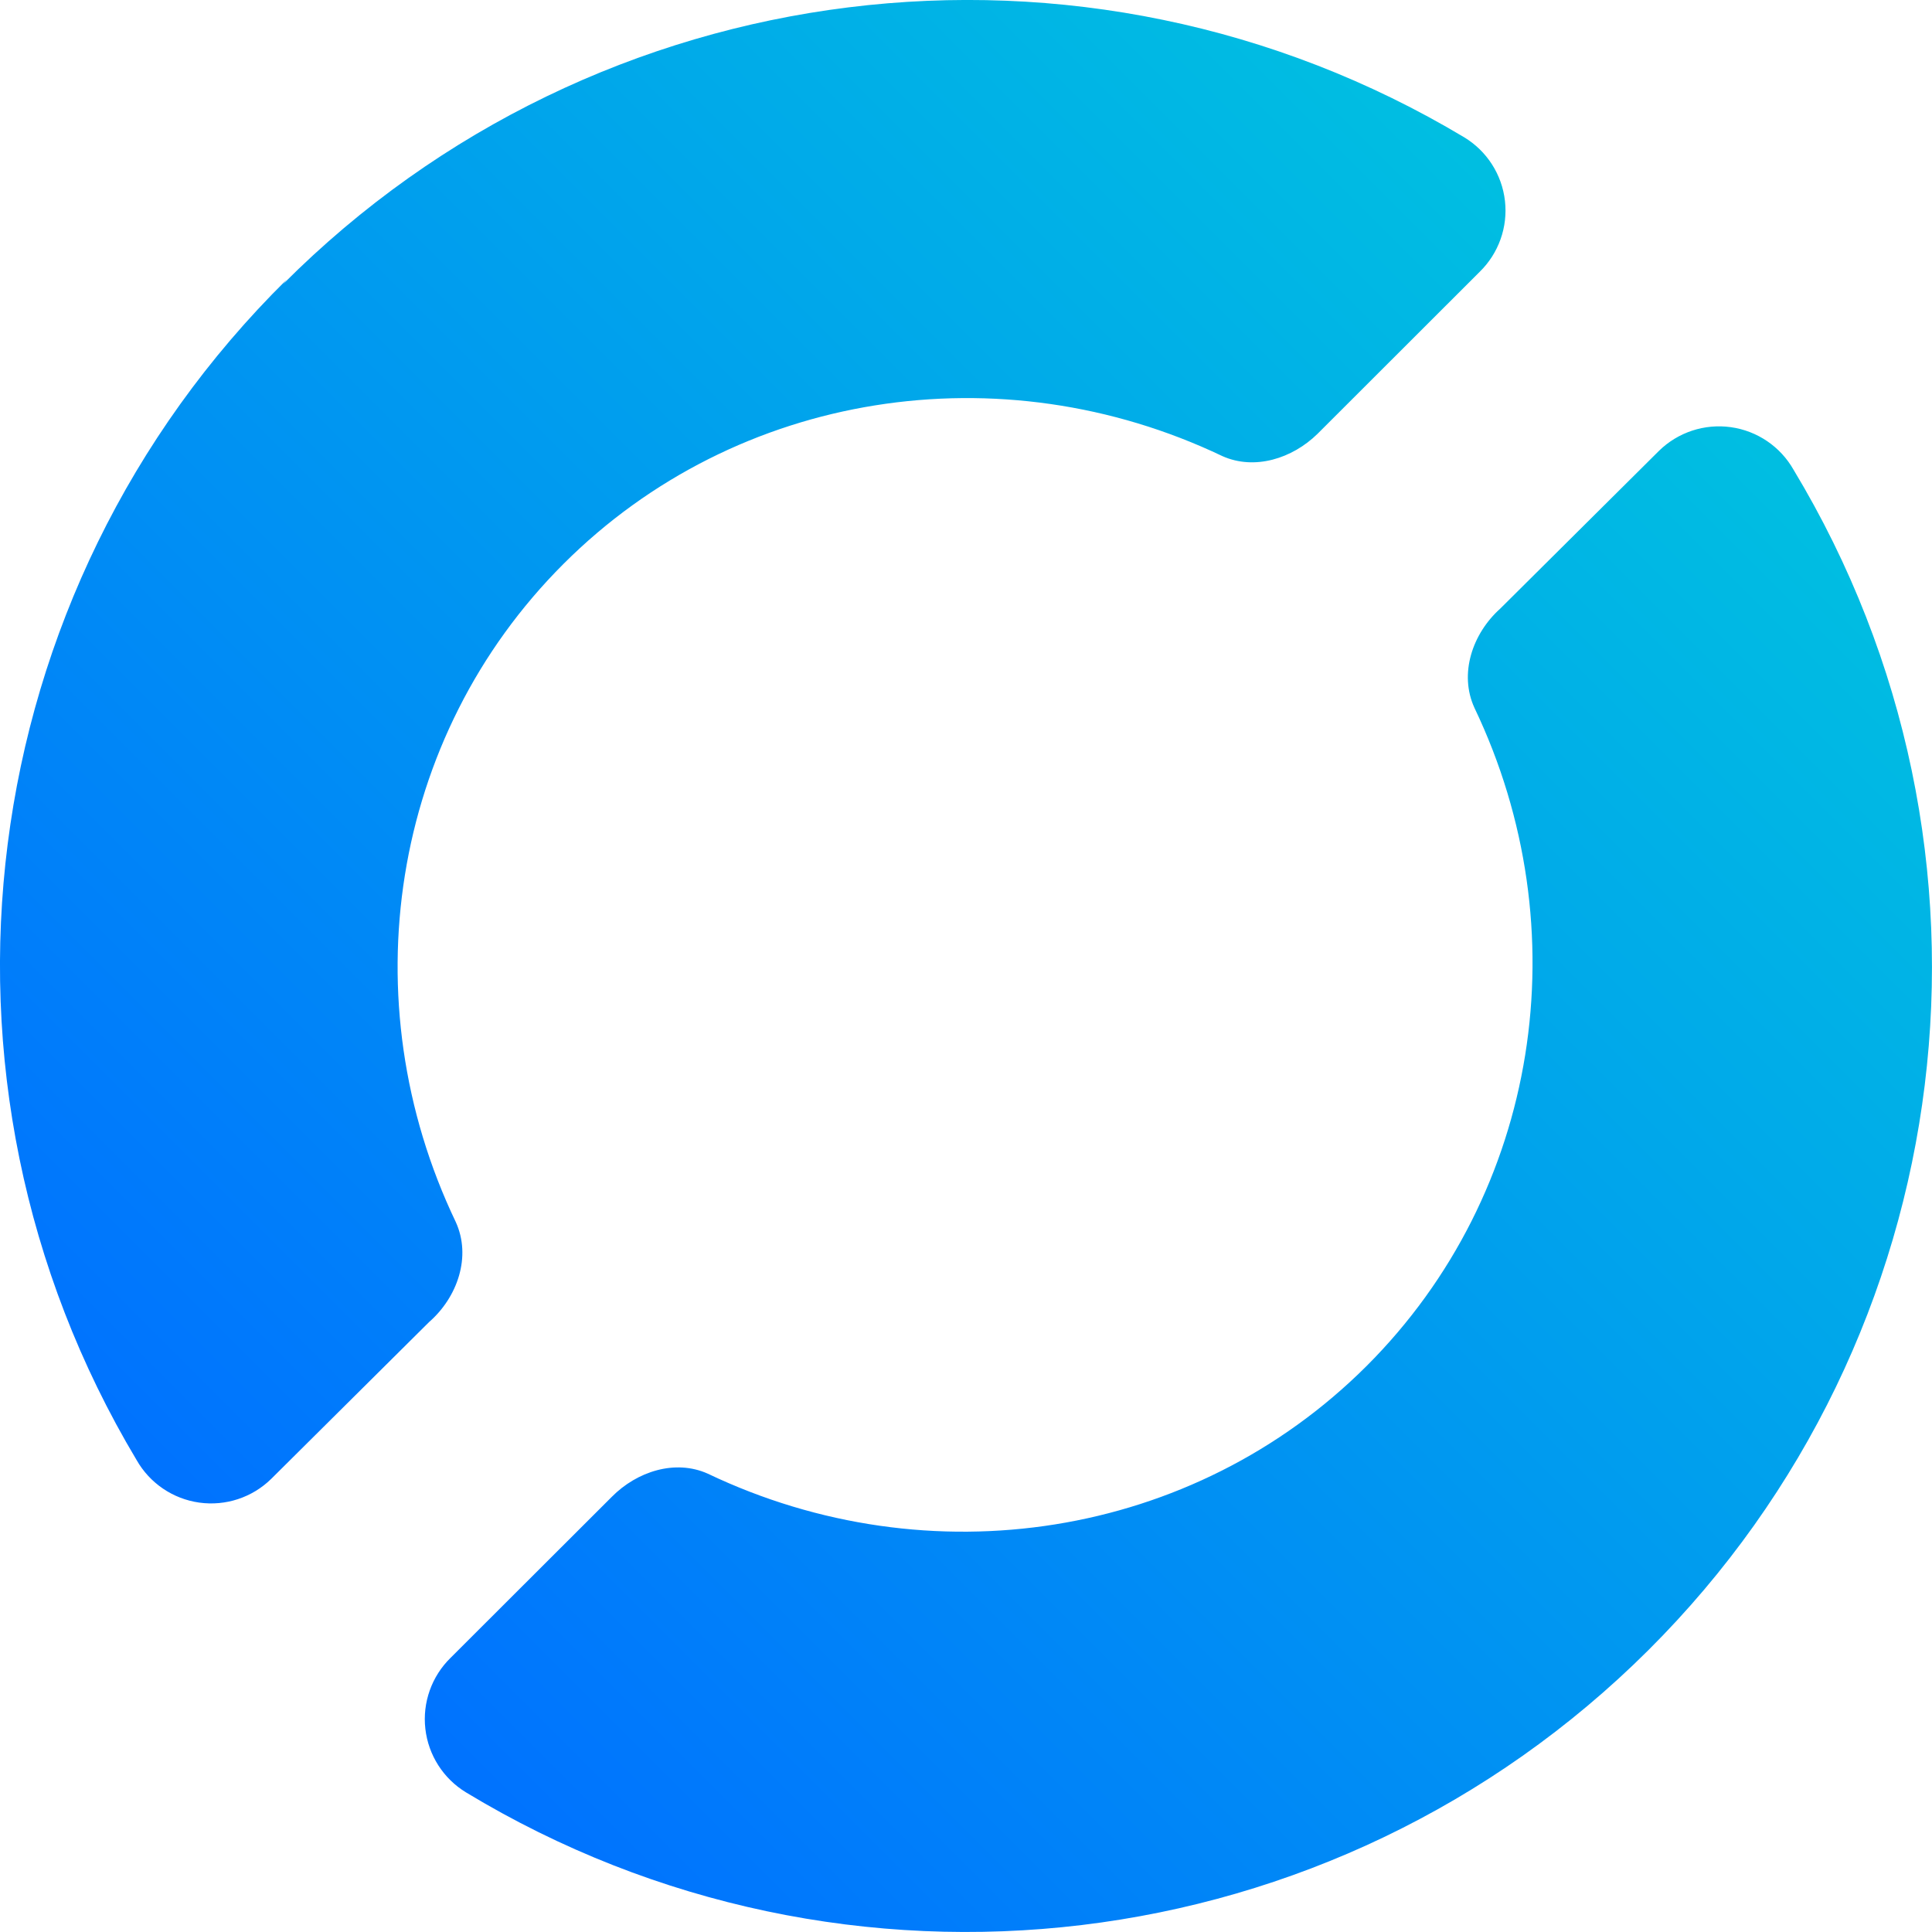
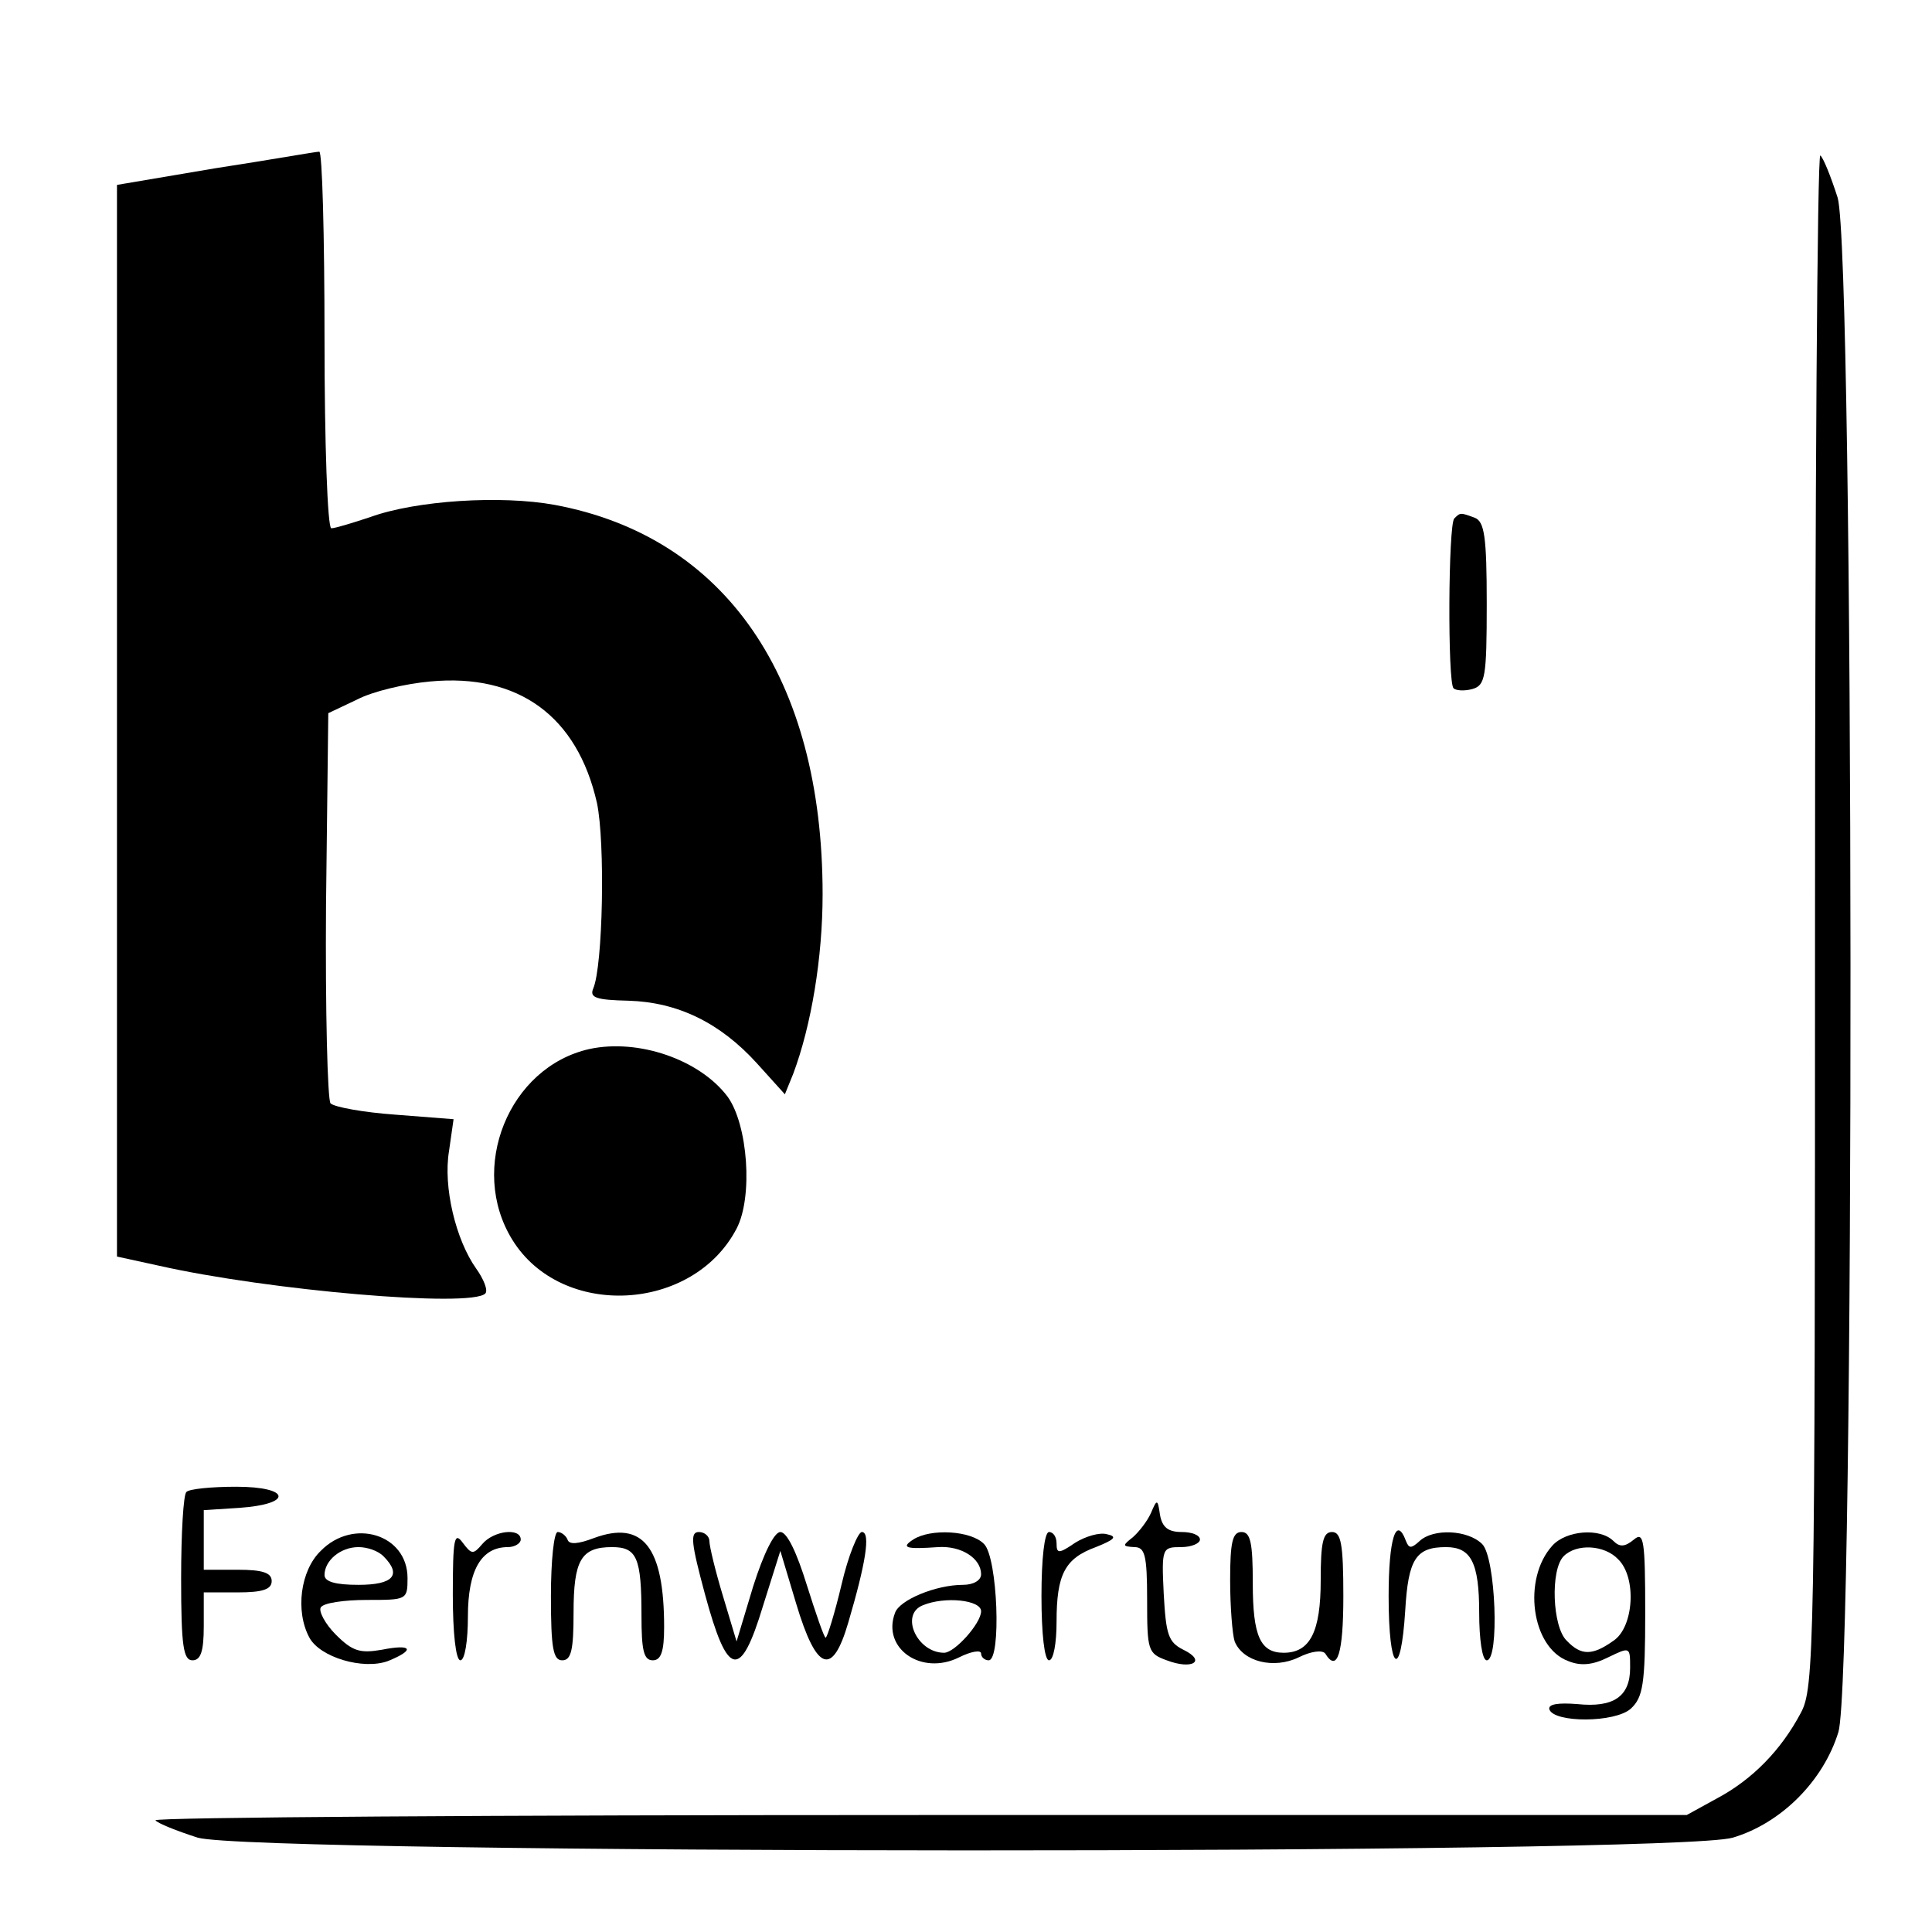
- <svg xmlns="http://www.w3.org/2000/svg" xmlns:xlink="http://www.w3.org/1999/xlink" xml:space="preserve" width="26" height="26" style="isolation:isolate" viewBox="66.993 897.484 26 26">
-   <defs>
-     <linearGradient xlink:href="#a" id="b" x1=".148" x2=".845" y1=".851" y2=".154" gradientTransform="matrix(26.00048 0 0 25.99935 66.993 897.485)" gradientUnits="userSpaceOnUse" />
-   </defs>
-   <linearGradient id="a" x1=".148" x2=".845" y1=".851" y2=".154" gradientTransform="matrix(26.301 0 0 26.331 90.674 911.757)" gradientUnits="userSpaceOnUse">
-     <stop offset="0" stop-color="#004ba6" style="stop-color:#0071ff;stop-opacity:1" />
-     <stop offset="1" stop-color="#00bfe1" style="stop-color:#00bfe1;stop-opacity:1" />
-   </linearGradient>
-   <path fill="url(#a)" d="m89.318 903.552-2.135 2.122c-.376.337-.558.879-.347 1.337 1.422 2.976.882 6.524-1.452 8.856-2.335 2.331-5.887 2.87-8.866 1.449-.439-.197-.954-.03-1.292.312l-2.17 2.167a1.154 1.154 0 0 0 .208 1.81 13.005 13.005 0 0 0 15.91-1.912 12.97 12.97 0 0 0 1.956-15.887 1.154 1.154 0 0 0-1.812-.254zm-18.467-2.305a12.969 12.969 0 0 0-2.02 15.885 1.154 1.154 0 0 0 1.812.254l2.124-2.11c.385-.336.572-.884.359-1.348-1.423-2.976-.884-6.524 1.451-8.856 2.334-2.332 5.887-2.871 8.866-1.45.434.194.942.033 1.281-.3l2.182-2.18a1.152 1.152 0 0 0-.208-1.81 13.009 13.009 0 0 0-15.893 1.973z" style="fill:url(#b);stroke-width:.988" />
+ <svg xmlns="http://www.w3.org/2000/svg" version="1.0" width="256pt" height="256pt" viewBox="0 0 256 256" preserveAspectRatio="xMidYMid meet">
+   <g transform="translate(0,256) scale(0.1,-0.1)" fill="#000000" stroke="none">
+     <path d="M285 2337 l-130 -22 0 -710 0 -710 55 -12 c146 -33 414 -56 433 -37 4 4 -2 19 -12 33 -27 38 -44 108 -36 156 l6 42 -77 6 c-42 3 -81 10 -86 15 -4 4 -7 123 -6 263 l3 254 38 18 c21 11 64 21 97 24 117 11 195 -46 221 -161 11 -52 8 -216 -5 -246 -5 -12 4 -15 47 -16 65 -2 121 -29 170 -83 l37 -41 11 27 c24 64 39 154 39 238 0 287 -129 474 -355 516 -71 13 -183 6 -244 -16 -24 -8 -47 -15 -52 -15 -5 0 -9 113 -9 250 0 138 -3 250 -7 249 -5 0 -66 -11 -138 -22z" />
+     <path d="M2405 1342 c0 -973 -1 -1019 -19 -1052 -26 -49 -64 -88 -111 -113 l-40 -22 -1017 0 c-559 0 -1014 -3 -1012 -7 3 -4 28 -14 56 -23 76 -22 1958 -23 2034 0 64 19 120 75 140 140 22 74 21 1958 -1 2033 -9 28 -19 53 -23 56 -4 2 -7 -453 -7 -1012z" />
+     <path d="M1927 1873 c-8 -8 -9 -217 -1 -225 3 -3 14 -4 25 -1 17 5 19 15 19 113 0 89 -3 109 -16 114 -19 7 -19 7 -27 -1z" />
+     <path d="M781 1170 c-107 -24 -161 -158 -102 -253 65 -105 239 -96 297 15 22 42 15 138 -12 175 -37 49 -118 77 -183 63z" />
+     <path d="M247 583 c-4 -3 -7 -55 -7 -115 0 -89 3 -108 15 -108 11 0 15 12 15 45 l0 45 45 0 c33 0 45 4 45 15 0 11 -12 15 -45 15 l-45 0 0 39 0 40 47 3 c72 5 68 28 -4 28 -33 0 -63 -3 -66 -7z" />
+     <path d="M1525 555 c-5 -11 -16 -25 -24 -32 -14 -11 -14 -12 2 -13 14 0 17 -10 17 -70 0 -67 1 -71 26 -80 34 -13 53 -1 22 14 -20 10 -23 20 -26 74 -3 61 -2 62 23 62 14 0 25 5 25 10 0 6 -11 10 -24 10 -18 0 -26 6 -29 23 -3 21 -4 21 -12 2z" />
+     <path d="M425 505 c-27 -26 -34 -80 -15 -115 14 -26 71 -43 104 -31 37 15 32 23 -8 15 -29 -5 -39 -2 -61 20 -14 14 -23 31 -20 36 3 6 31 10 61 10 53 0 54 0 54 29 0 58 -72 80 -115 36z m83 -7 c25 -25 13 -38 -33 -38 -30 0 -45 4 -45 13 0 19 21 37 45 37 12 0 26 -5 33 -12z" />
+     <path d="M600 447 c0 -51 4 -87 10 -87 6 0 10 26 10 58 0 62 18 92 53 92 9 0 17 5 17 10 0 16 -36 12 -51 -6 -12 -14 -14 -14 -26 2 -11 15 -13 5 -13 -69z" />
+     <path d="M730 445 c0 -69 3 -85 15 -85 12 0 15 14 15 63 0 70 10 87 51 87 33 0 39 -14 39 -91 0 -46 3 -59 15 -59 11 0 15 12 15 44 0 106 -28 142 -93 118 -21 -8 -33 -9 -35 -2 -2 5 -8 10 -13 10 -5 0 -9 -38 -9 -85z" />
+     <path d="M934 448 c30 -111 47 -115 77 -16 l23 73 21 -70 c27 -90 48 -97 69 -25 23 78 30 120 18 120 -5 0 -18 -31 -27 -70 -9 -38 -19 -70 -21 -70 -2 0 -13 32 -25 70 -13 42 -26 70 -35 70 -8 0 -22 -28 -36 -72 l-22 -73 -18 60 c-10 33 -18 66 -18 73 0 6 -6 12 -14 12 -12 0 -10 -15 8 -82z" />
+     <path d="M1210 520 c-17 -11 -9 -13 33 -10 31 2 57 -15 57 -36 0 -8 -10 -14 -24 -14 -36 0 -84 -20 -90 -37 -18 -47 35 -84 85 -59 16 8 29 10 29 5 0 -5 5 -9 10 -9 17 0 12 136 -6 154 -17 18 -71 21 -94 6z m90 -95 c0 -16 -35 -55 -49 -55 -36 0 -59 51 -28 63 29 12 77 7 77 -8z" />
+     <path d="M1380 445 c0 -50 4 -85 10 -85 6 0 10 23 10 51 0 63 11 84 52 99 25 10 29 14 15 17 -10 3 -29 -3 -42 -11 -22 -15 -25 -15 -25 -1 0 8 -4 15 -10 15 -6 0 -10 -35 -10 -85z" />
+     <path d="M1630 466 c0 -35 3 -72 6 -81 11 -27 52 -37 85 -21 16 8 31 10 35 5 16 -26 24 0 24 76 0 69 -3 85 -15 85 -12 0 -15 -14 -15 -64 0 -68 -14 -96 -49 -96 -31 0 -41 22 -41 92 0 54 -3 68 -15 68 -12 0 -15 -14 -15 -64z" />
+     <path d="M1840 445 c0 -100 16 -114 22 -19 4 68 14 84 54 84 33 0 44 -20 44 -87 0 -35 4 -63 10 -63 17 0 12 136 -6 154 -19 19 -65 21 -83 4 -11 -10 -14 -10 -18 0 -13 35 -23 3 -23 -73z" />
+     <path d="M2057 512 c-40 -44 -28 -135 21 -153 17 -7 33 -5 53 5 29 14 29 14 29 -14 0 -38 -22 -53 -70 -48 -25 2 -39 0 -37 -7 6 -18 87 -18 108 1 16 15 19 32 19 127 0 97 -2 108 -15 97 -12 -10 -19 -10 -27 -2 -18 18 -63 14 -81 -6z m87 -18 c25 -24 21 -90 -6 -108 -28 -20 -43 -20 -62 0 -19 18 -22 94 -4 112 17 17 54 15 72 -4z" />
+   </g>
</svg>
